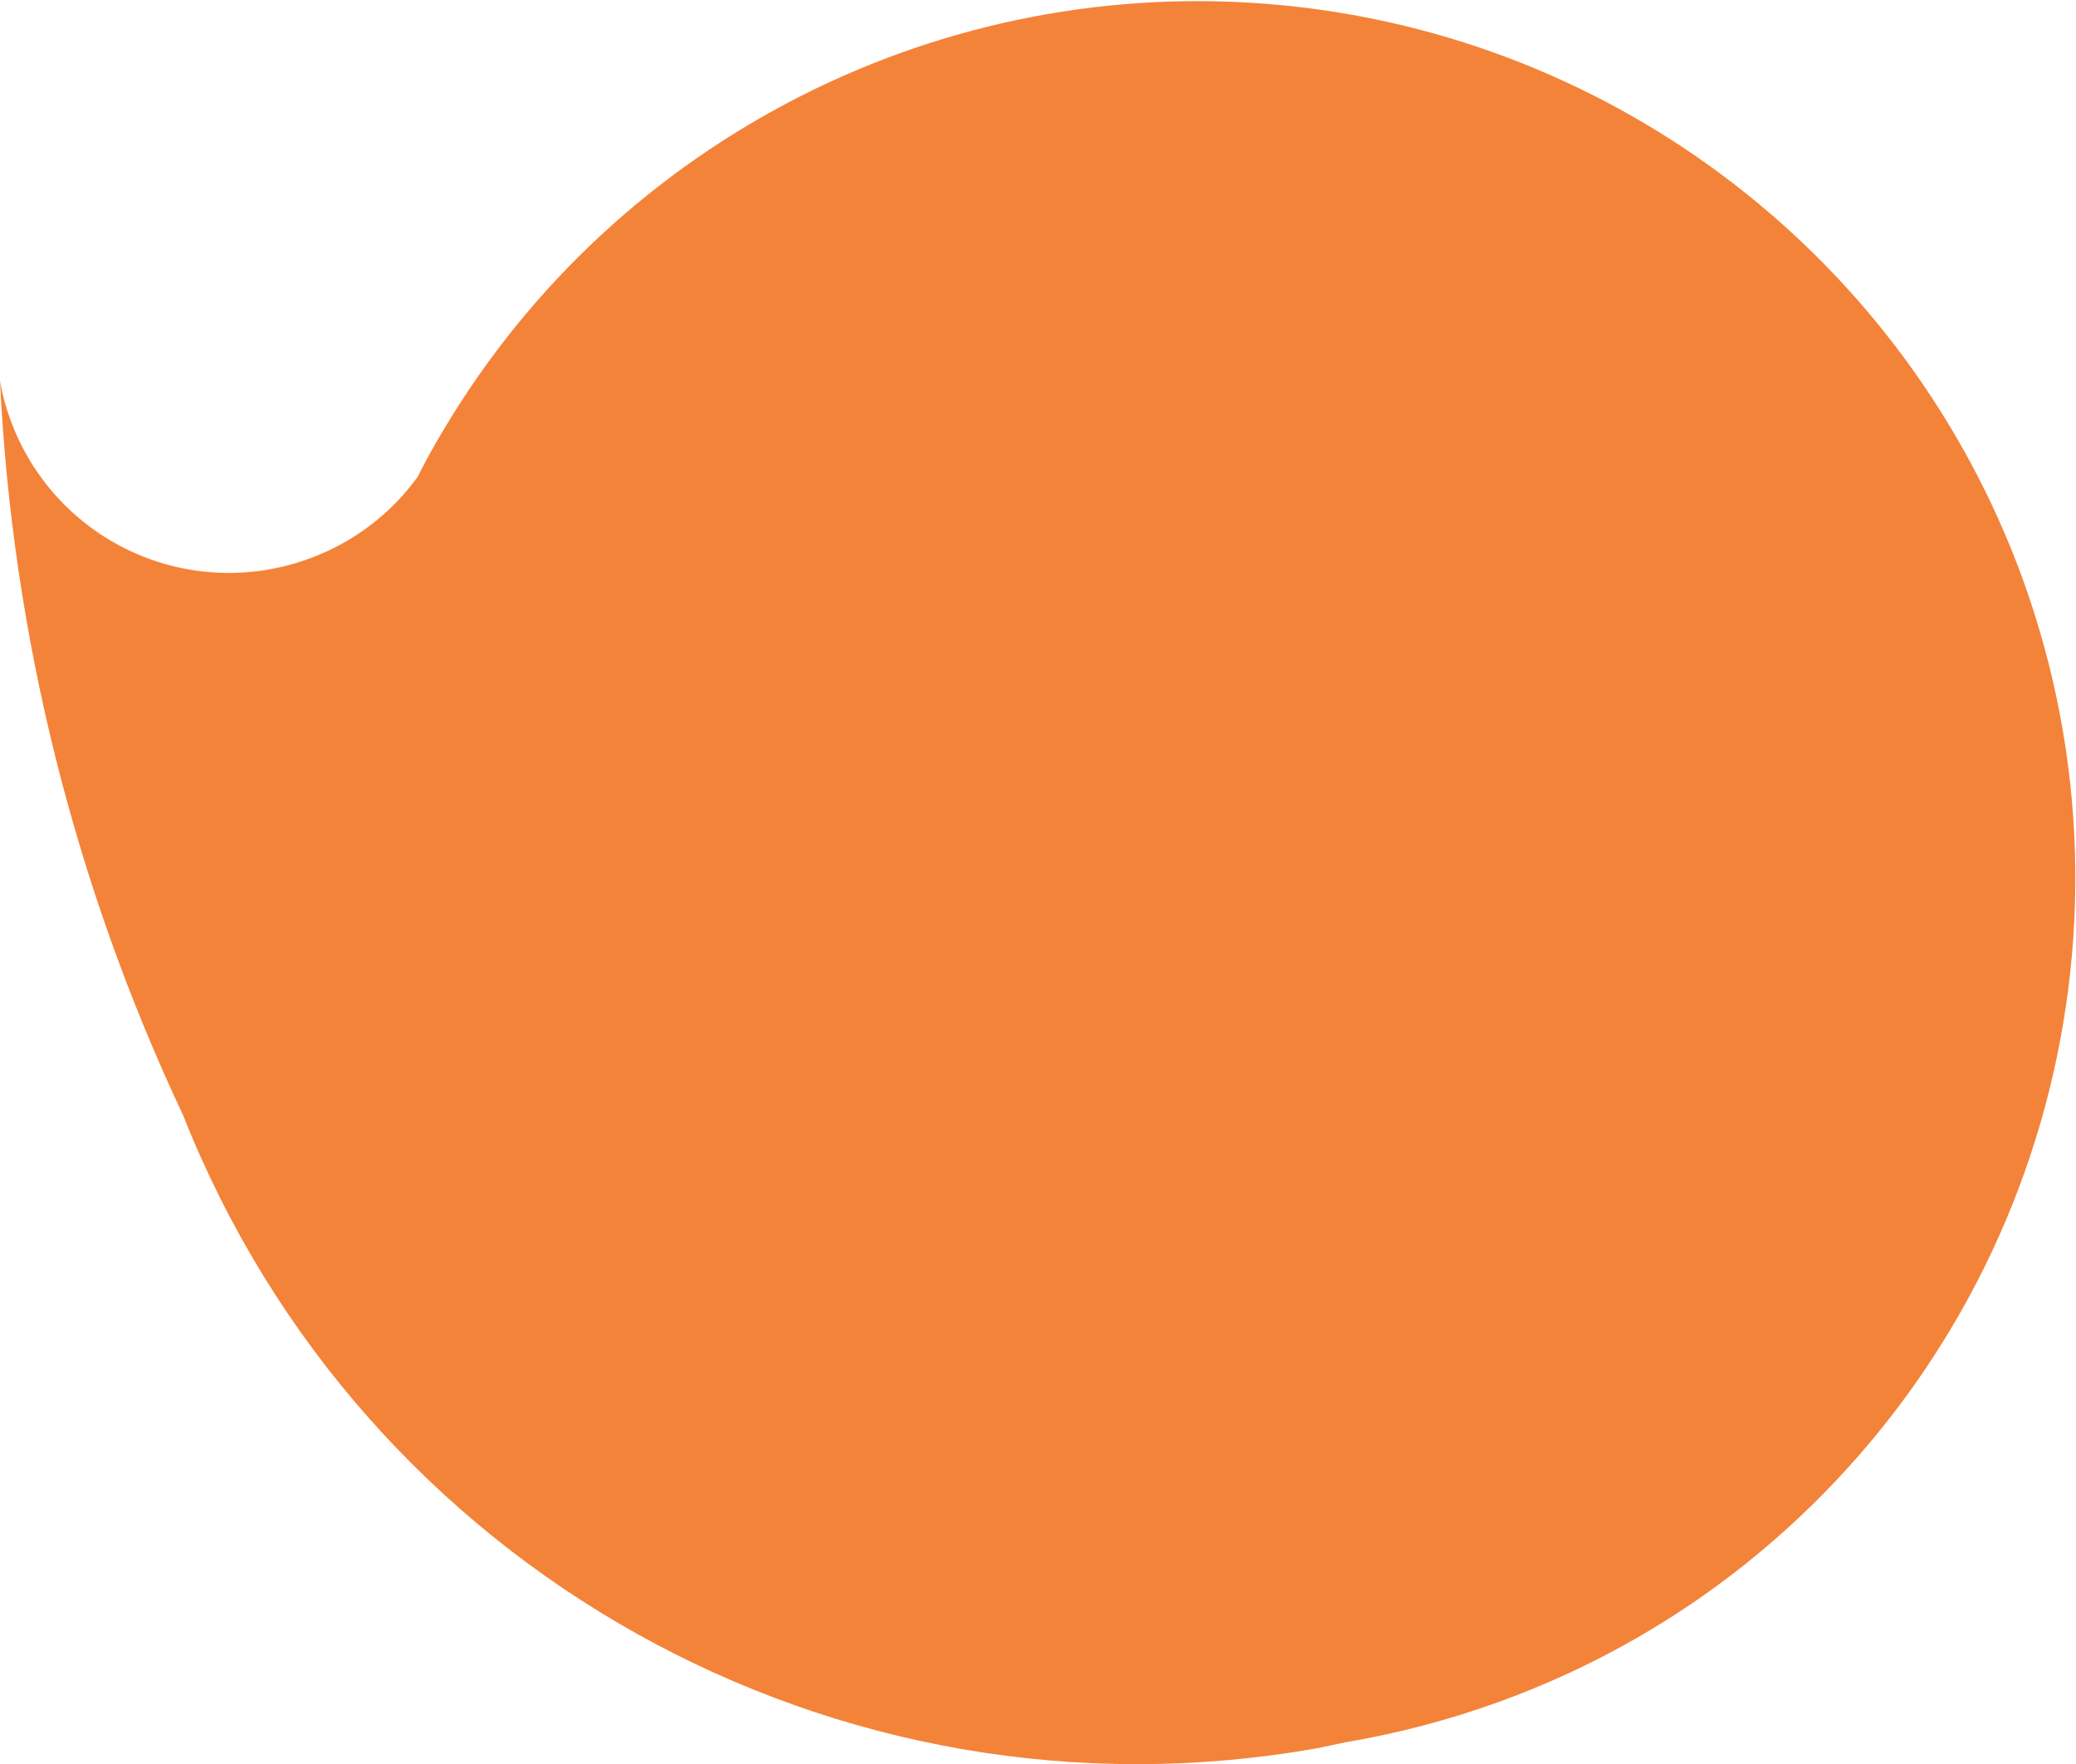
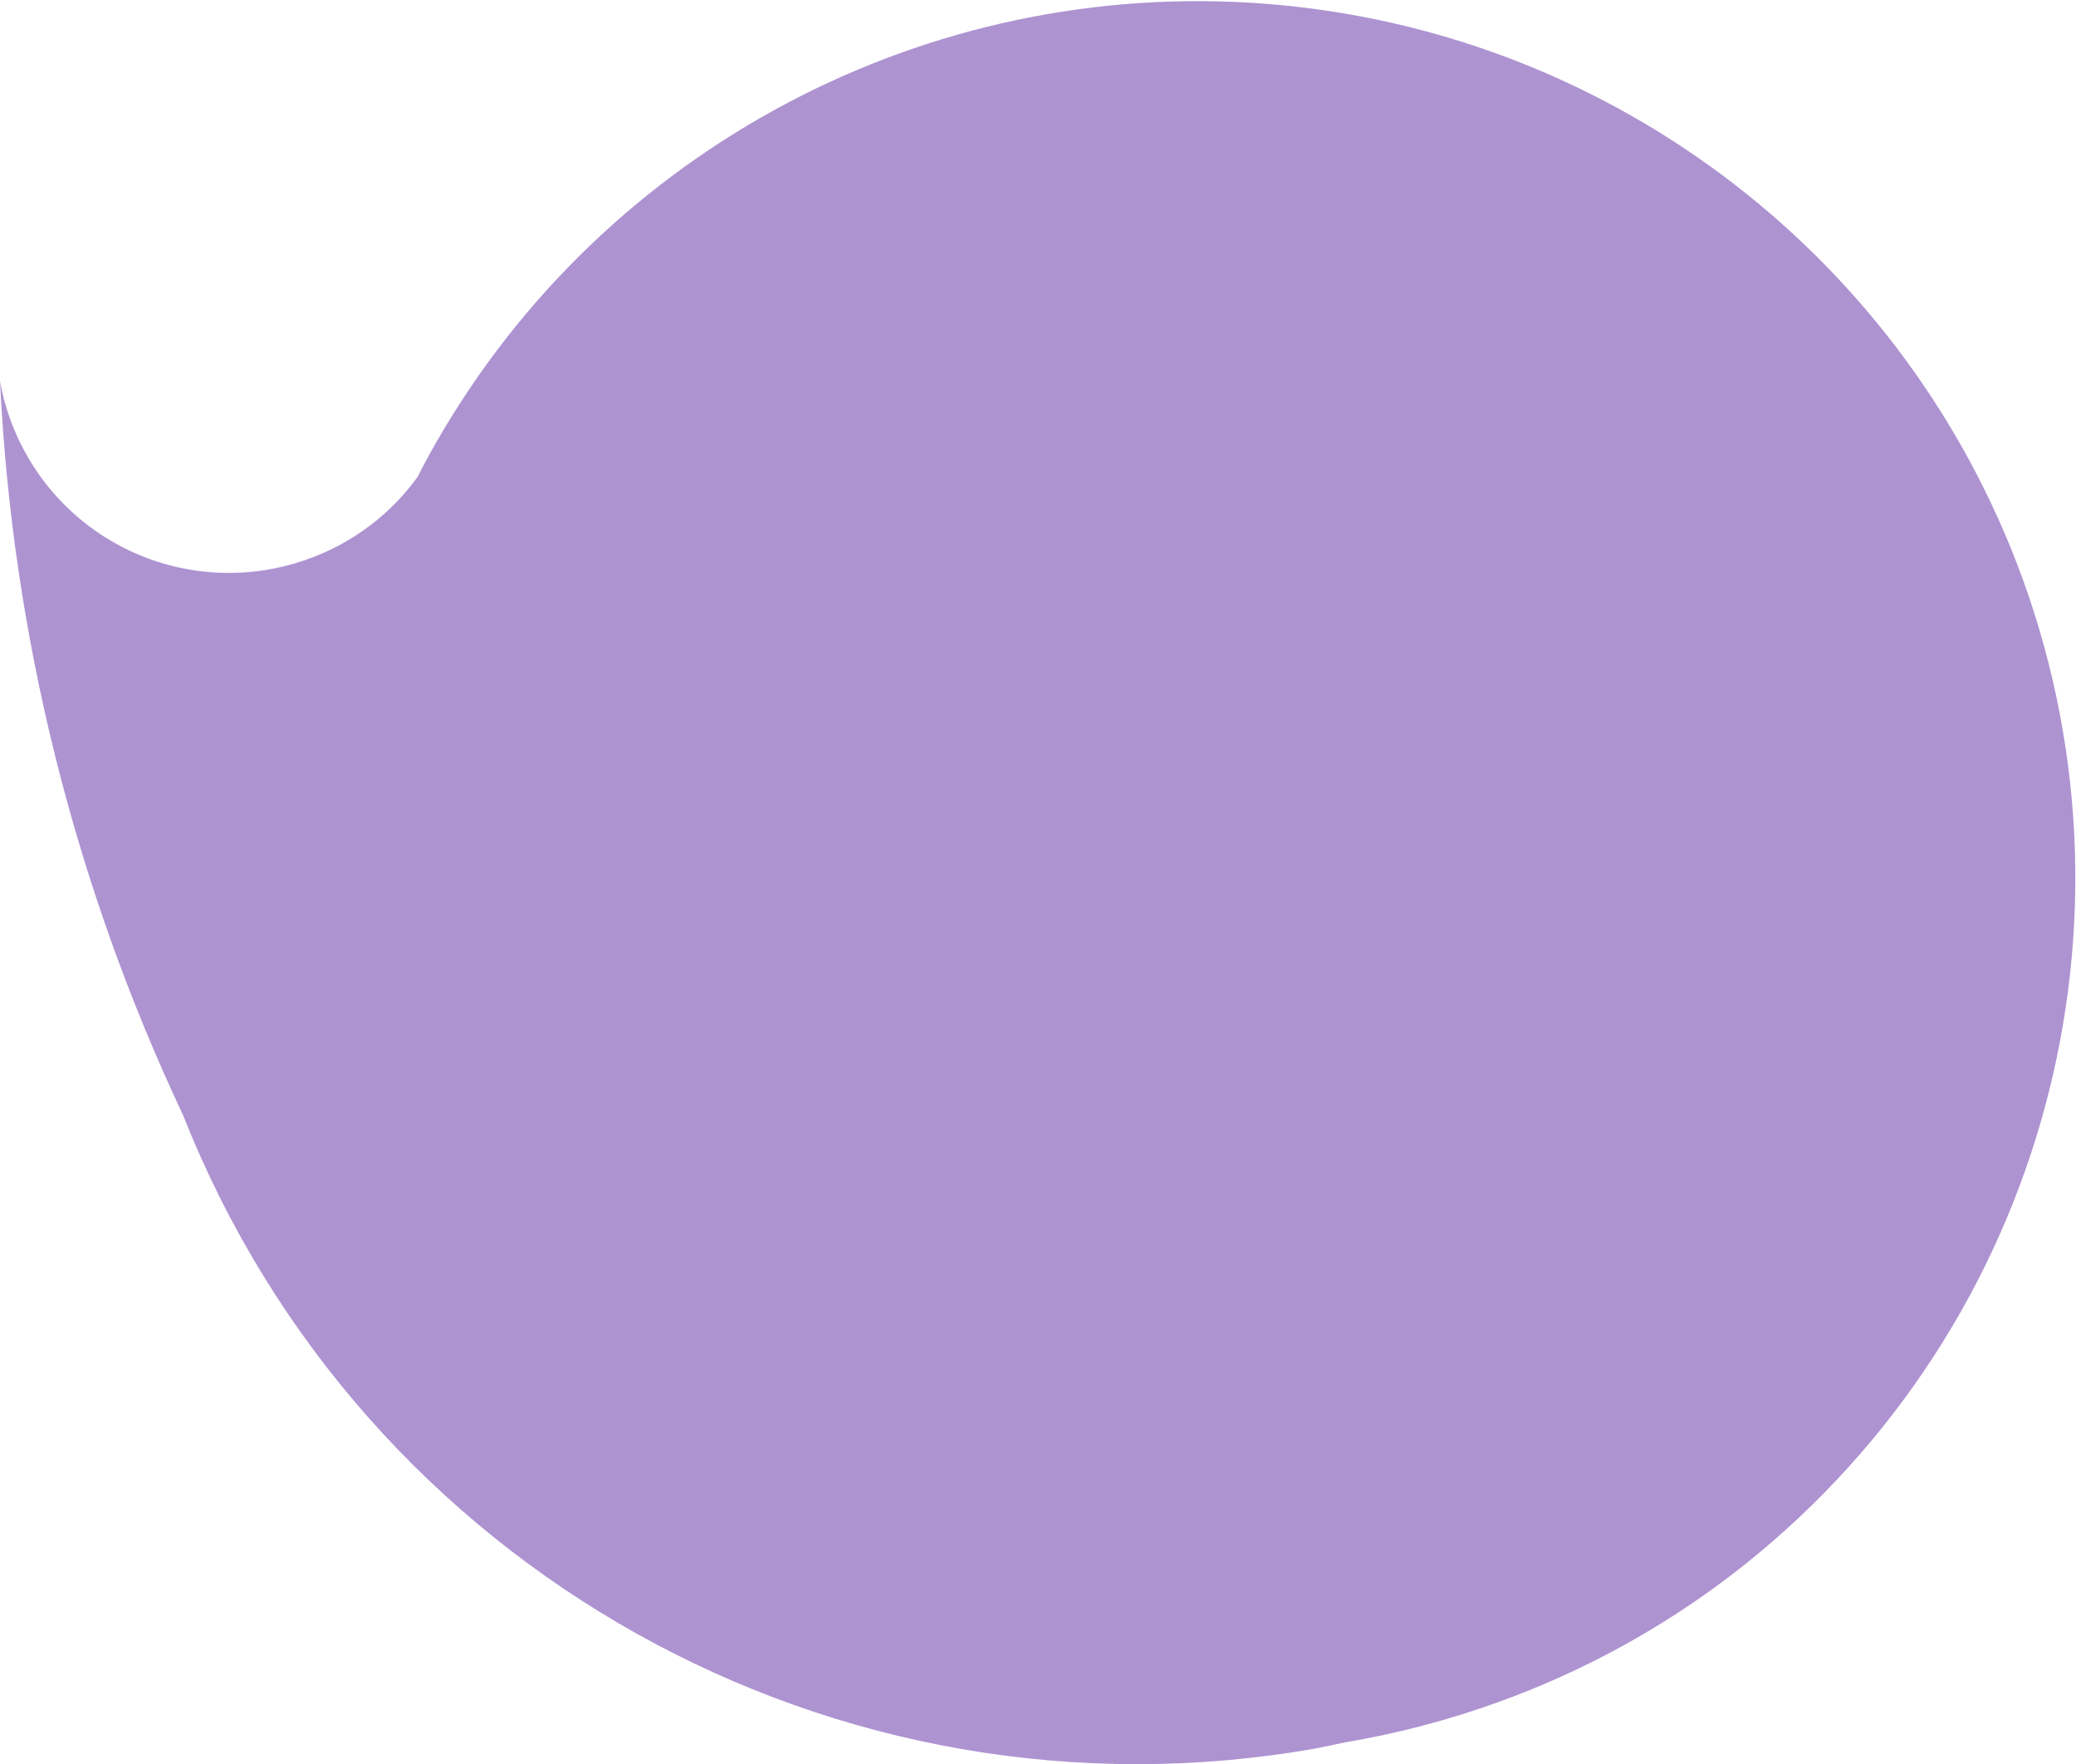
<svg xmlns="http://www.w3.org/2000/svg" viewBox="0 0 66.19 56.26">
  <defs>
-     <style>.cls-1{fill:#f4833a;}</style>
+     <style>.cls-1{fill:#ae93d1;}</style>
  </defs>
  <g id="Layer_2" data-name="Layer 2">
    <g id="Layer_1-2" data-name="Layer 1">
      <path class="cls-1" d="M64.5,18.42a28,28,0,0,0-50.33-4.75c-.3.5-.58,1-.85,1.54a7.37,7.37,0,0,1-3.47,2.61A7.41,7.41,0,0,1,.33,13.38,6.78,6.78,0,0,1,0,12.15,61.93,61.93,0,0,0,5.84,35.57,32.73,32.73,0,0,0,42,55.76l.91-.19a28.13,28.13,0,0,0,4.9-1.29,27.71,27.71,0,0,0,7.42-4.05A28,28,0,0,0,64.5,18.42Z" />
    </g>
  </g>
</svg>
